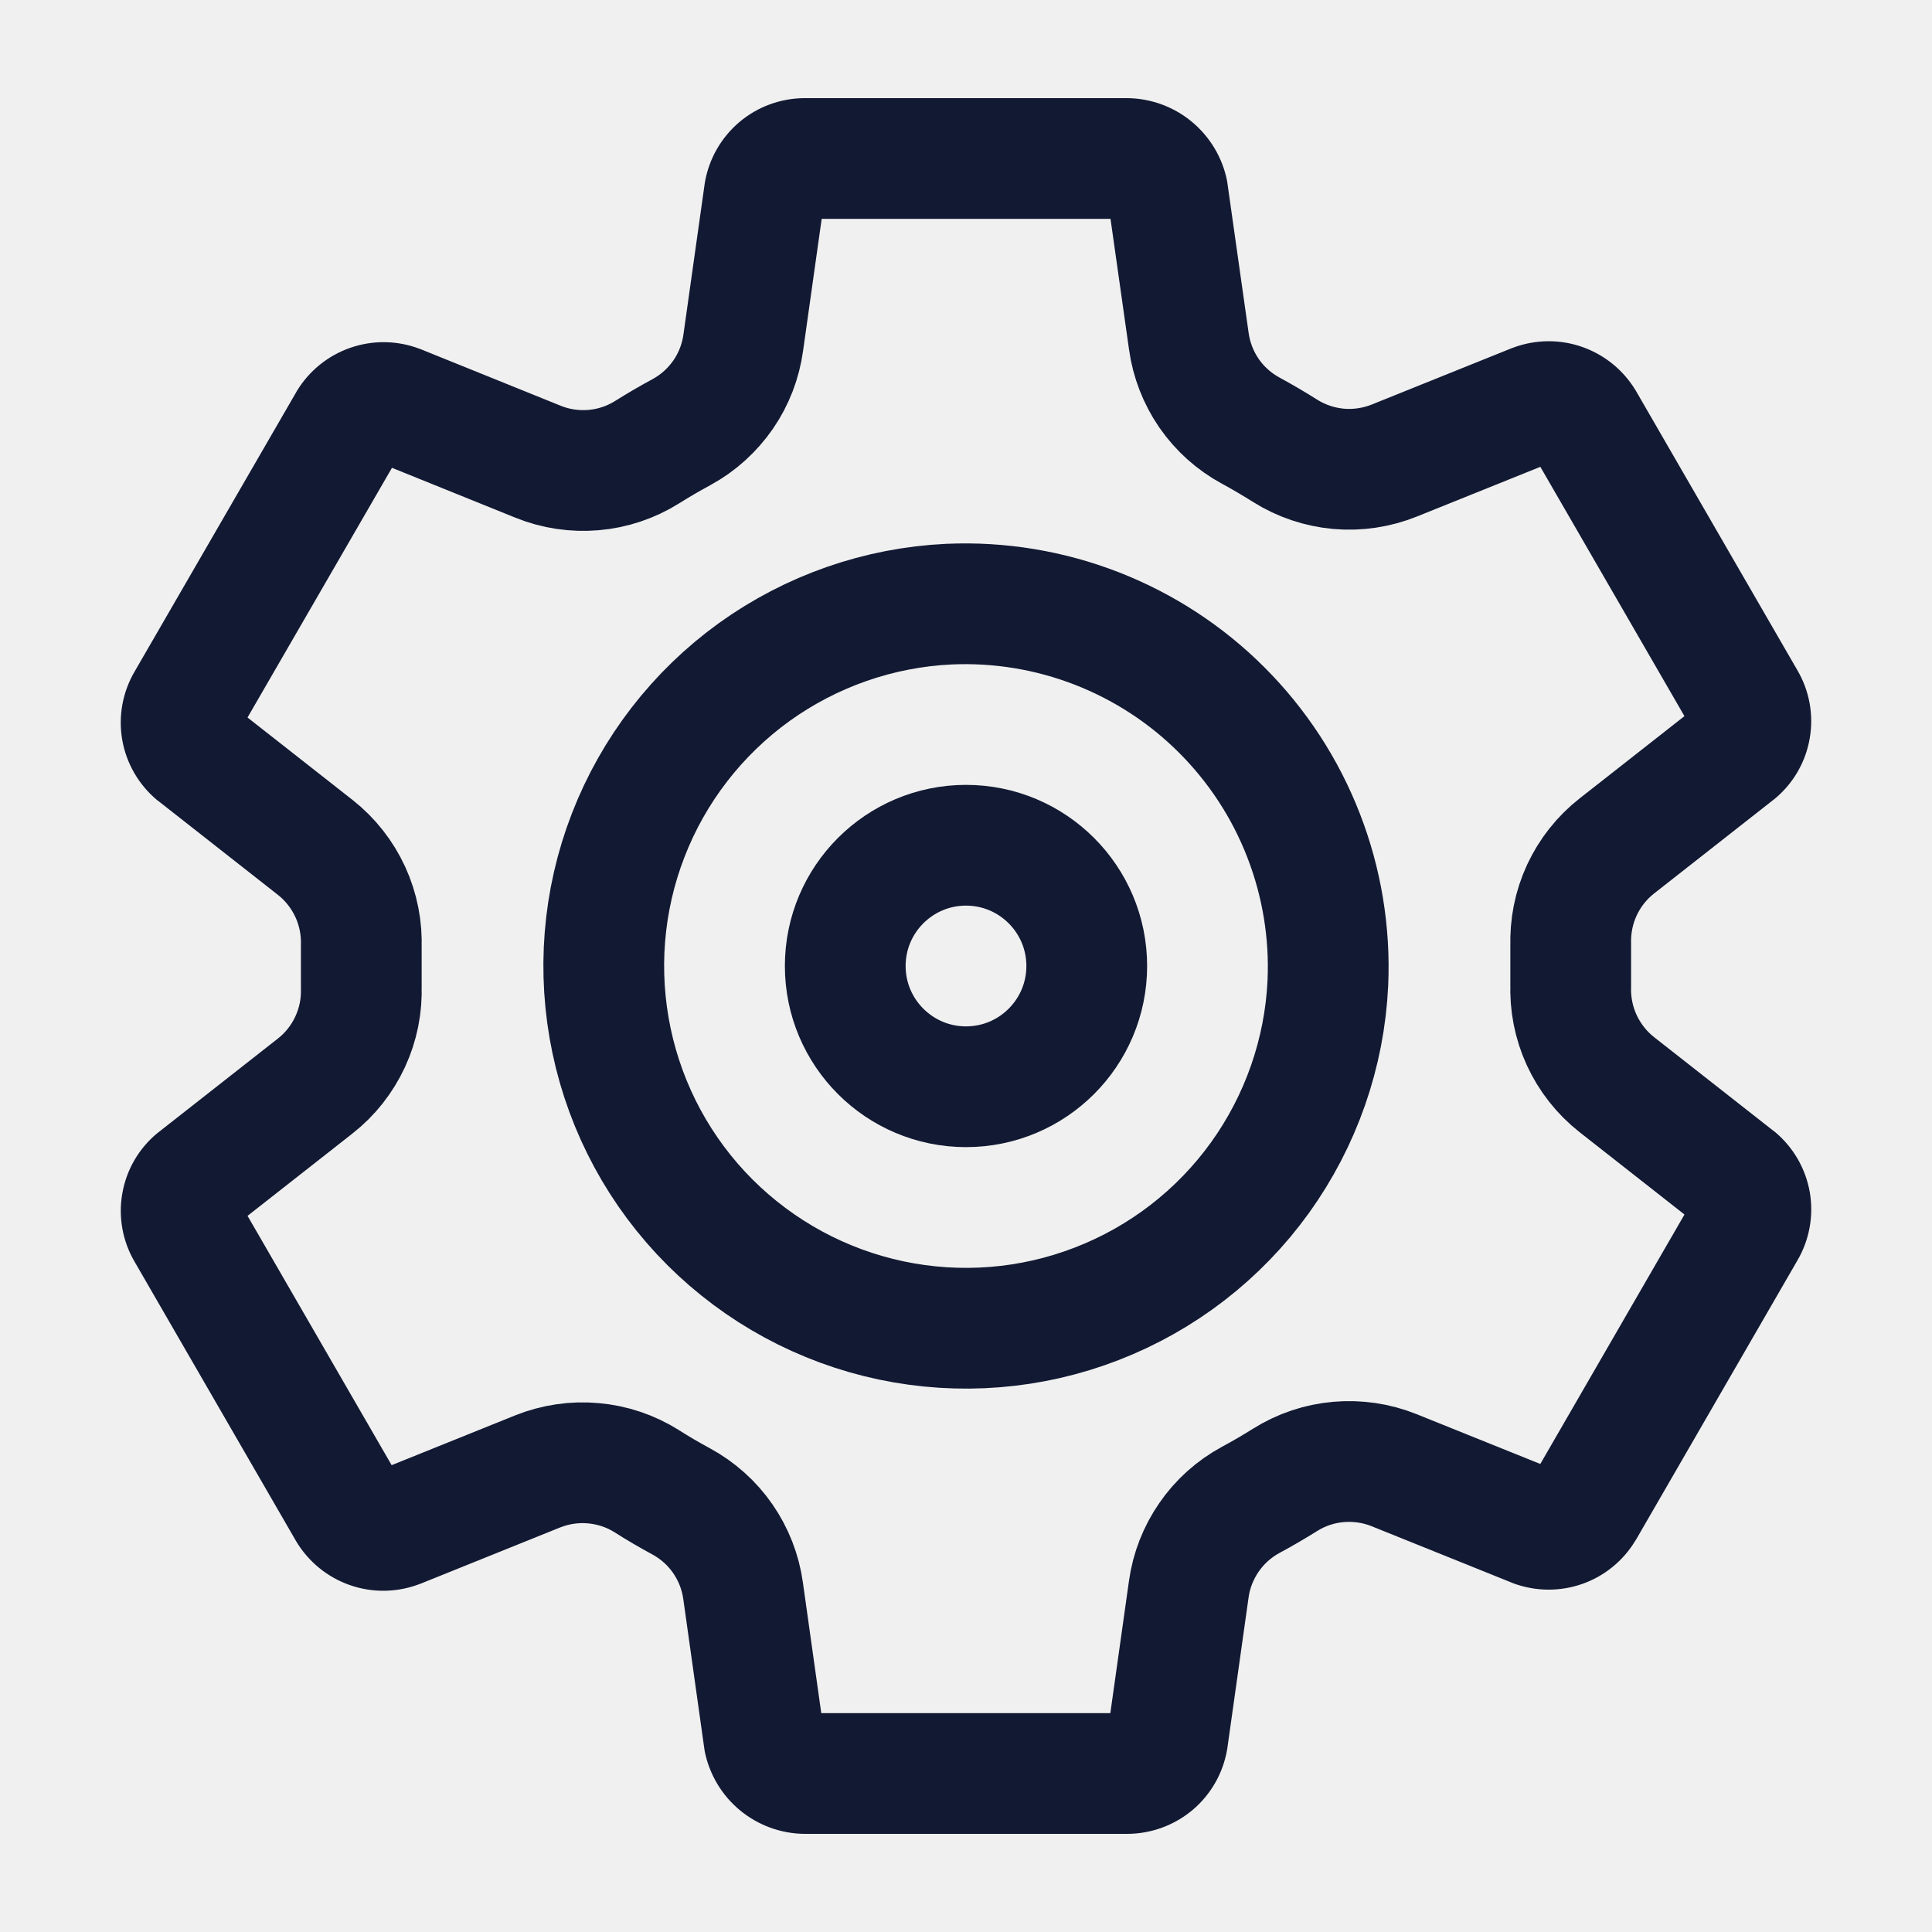
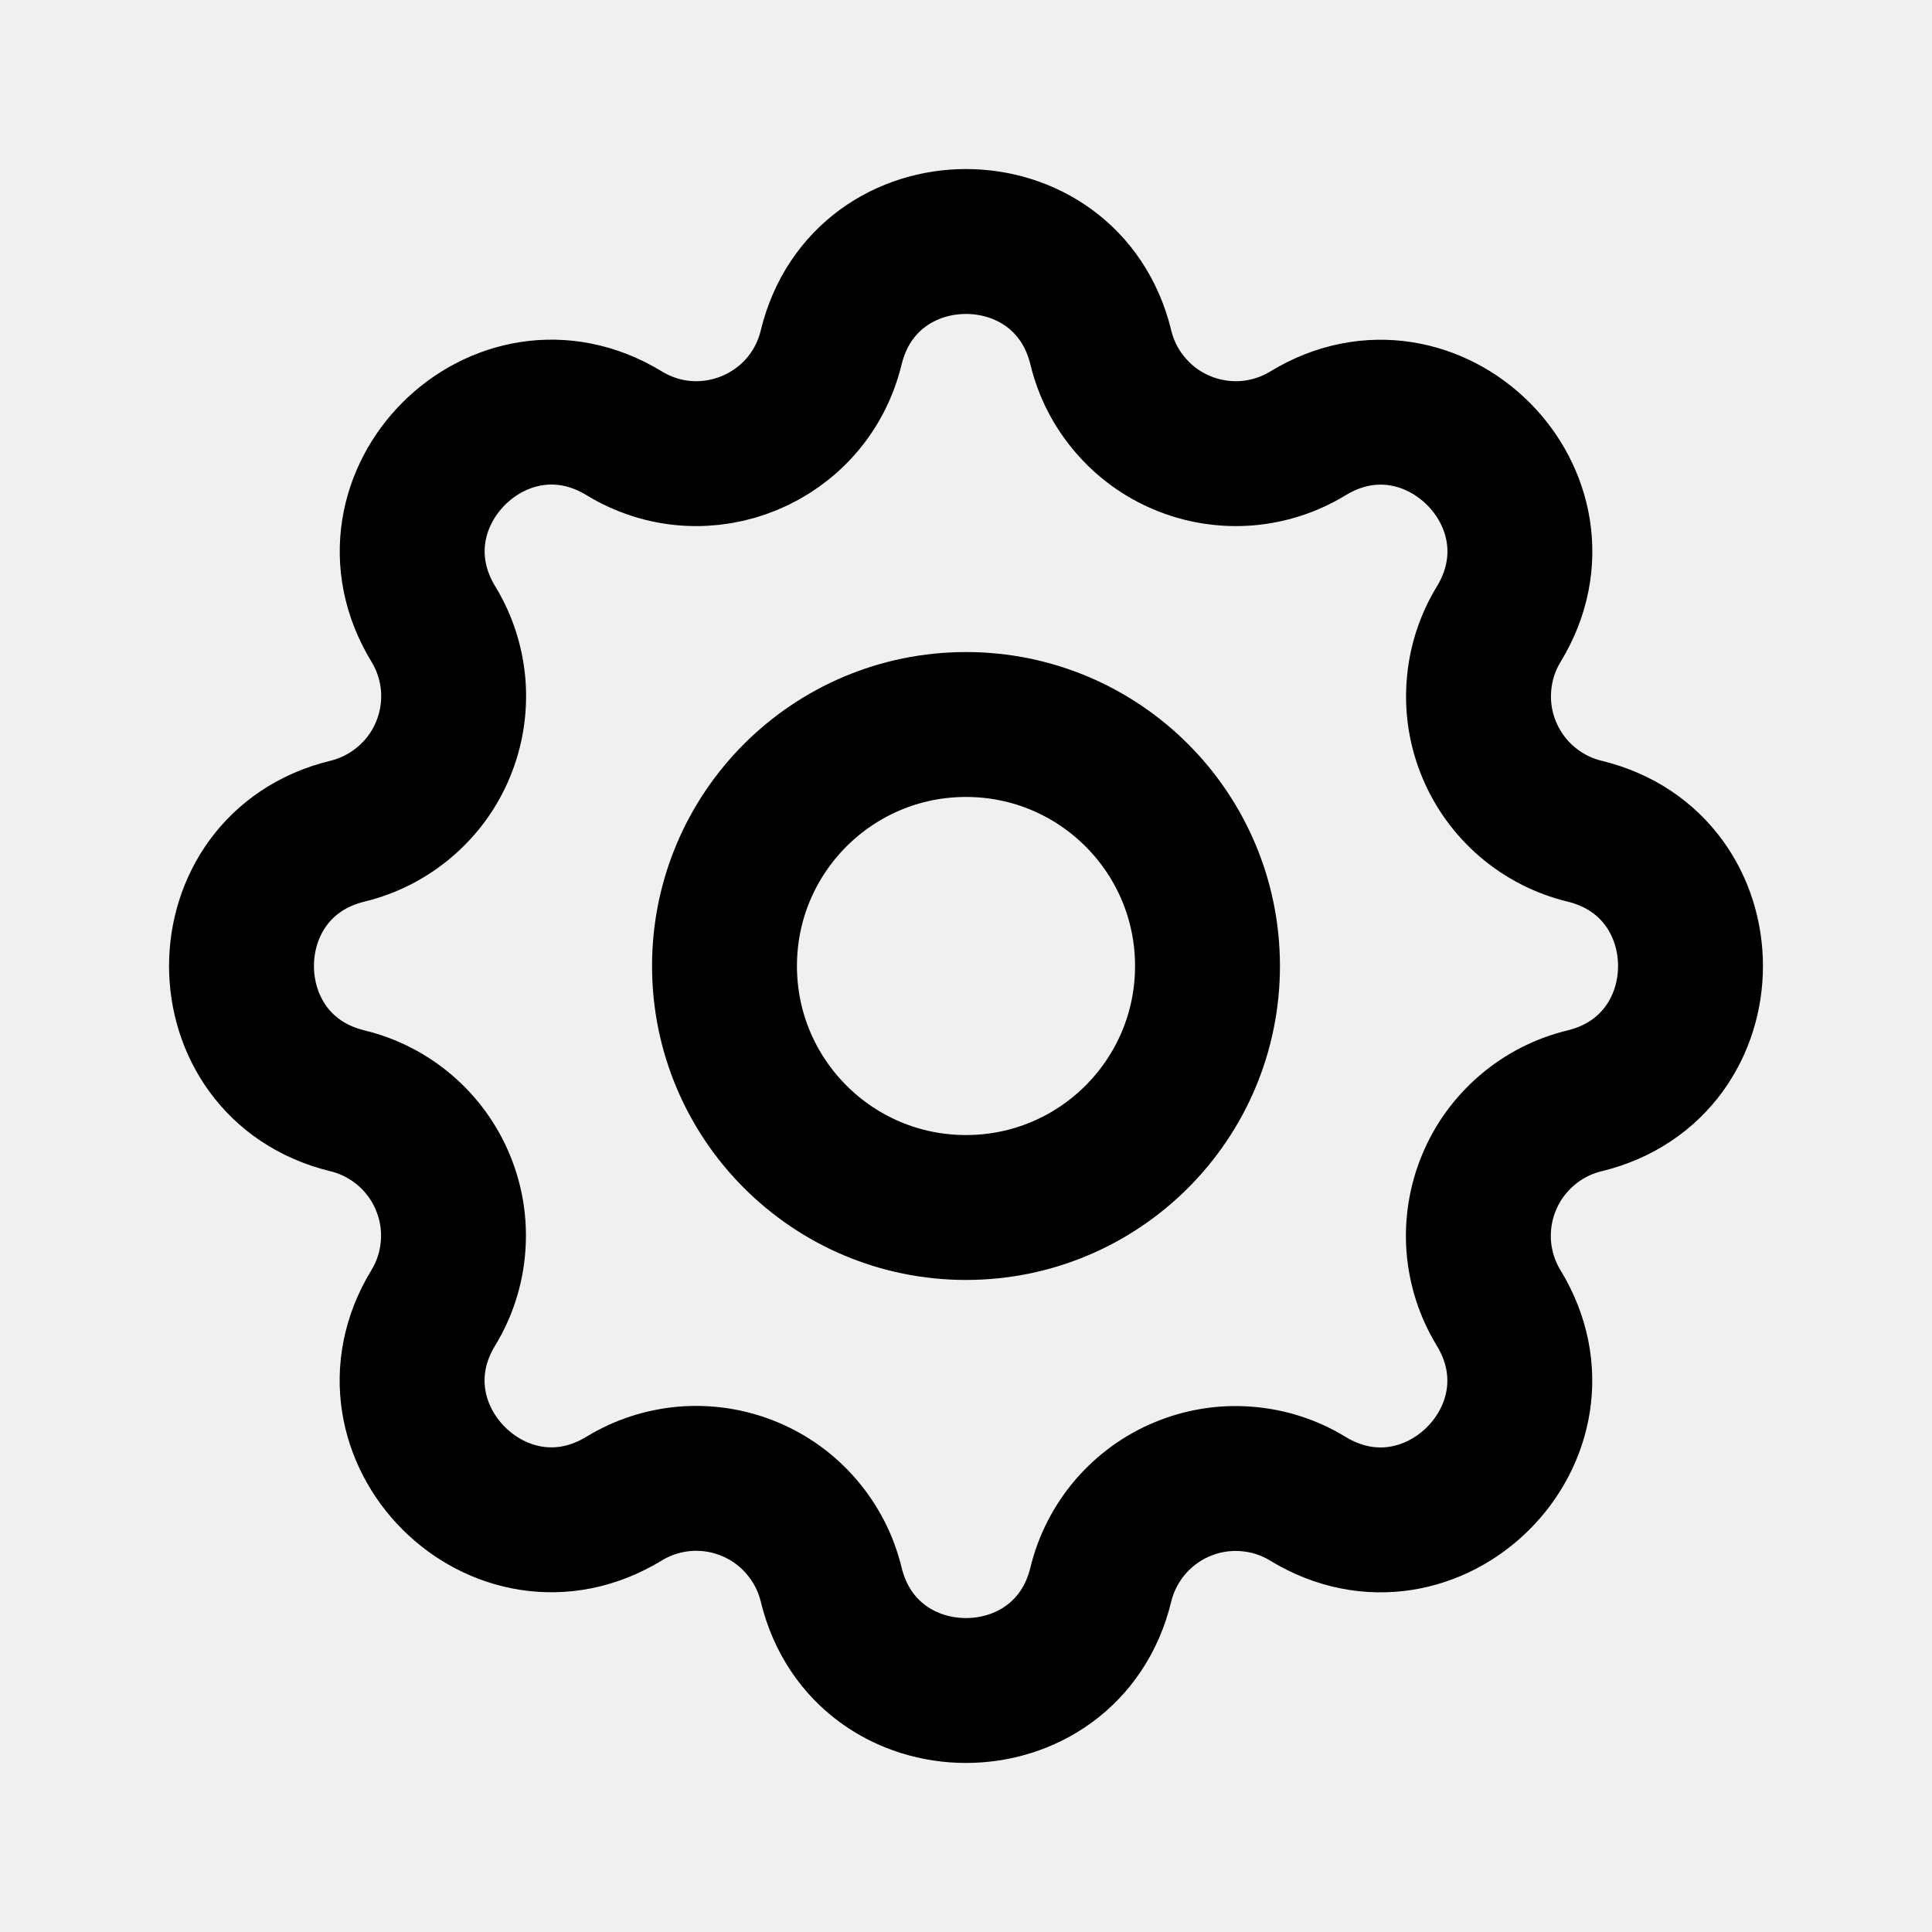
- <svg xmlns="http://www.w3.org/2000/svg" width="24" height="24" viewBox="0 0 24 24" fill="none">
-   <path d="M12 10.5C12.828 10.5 13.5 11.172 13.5 12C13.5 12.828 12.828 13.5 12 13.5C11.172 13.5 10.5 12.828 10.5 12C10.5 11.172 11.172 10.5 12 10.5Z" stroke="#121933" stroke-width="1.5" />
-   <mask id="path-2-inside-1_4135_13621" fill="white">
-     <path d="M22.05 14.062L22.027 14.045L20.548 12.884C20.454 12.81 20.38 12.715 20.33 12.607C20.28 12.498 20.257 12.379 20.262 12.26V11.718C20.258 11.599 20.281 11.481 20.331 11.373C20.381 11.266 20.455 11.171 20.549 11.098L22.027 9.938L22.05 9.92C22.278 9.73 22.431 9.465 22.481 9.172C22.532 8.88 22.477 8.579 22.326 8.323L20.324 4.859C20.322 4.856 20.32 4.852 20.318 4.849C20.166 4.597 19.931 4.406 19.653 4.309C19.375 4.212 19.072 4.216 18.797 4.319L18.78 4.325L17.041 5.025C16.932 5.069 16.813 5.087 16.695 5.077C16.577 5.066 16.463 5.028 16.363 4.965C16.209 4.868 16.053 4.776 15.894 4.69C15.791 4.634 15.703 4.555 15.636 4.459C15.57 4.362 15.527 4.252 15.511 4.136L15.248 2.28L15.243 2.246C15.186 1.959 15.031 1.7 14.806 1.513C14.581 1.326 14.297 1.222 14.004 1.219H9.996C9.698 1.22 9.411 1.325 9.184 1.517C8.958 1.709 8.806 1.975 8.756 2.268L8.752 2.295L8.49 4.154C8.474 4.27 8.432 4.38 8.366 4.476C8.299 4.572 8.212 4.652 8.109 4.708C7.95 4.794 7.794 4.885 7.641 4.981C7.541 5.044 7.427 5.082 7.31 5.092C7.192 5.102 7.074 5.085 6.964 5.04L5.224 4.337L5.207 4.331C4.931 4.227 4.628 4.224 4.35 4.321C4.072 4.418 3.836 4.61 3.685 4.862L3.679 4.873L1.674 8.339C1.523 8.595 1.468 8.896 1.518 9.189C1.569 9.482 1.722 9.747 1.95 9.938L1.973 9.955L3.452 11.116C3.546 11.19 3.62 11.285 3.67 11.393C3.72 11.502 3.743 11.621 3.738 11.74V12.282C3.743 12.401 3.719 12.519 3.669 12.627C3.619 12.734 3.545 12.829 3.451 12.902L1.973 14.062L1.95 14.08C1.722 14.27 1.569 14.535 1.519 14.828C1.468 15.12 1.523 15.421 1.674 15.677L3.676 19.141C3.678 19.144 3.68 19.148 3.682 19.151C3.834 19.403 4.069 19.594 4.347 19.691C4.625 19.788 4.928 19.784 5.203 19.681L5.22 19.675L6.957 18.975C7.067 18.931 7.186 18.913 7.304 18.924C7.422 18.934 7.535 18.972 7.635 19.035C7.789 19.133 7.945 19.224 8.104 19.31C8.207 19.366 8.296 19.445 8.362 19.541C8.429 19.638 8.472 19.748 8.488 19.864L8.749 21.72L8.754 21.754C8.812 22.042 8.966 22.301 9.192 22.488C9.418 22.675 9.702 22.779 9.996 22.781H14.004C14.302 22.78 14.589 22.674 14.816 22.483C15.043 22.291 15.194 22.025 15.244 21.732L15.248 21.706L15.51 19.846C15.526 19.73 15.569 19.62 15.636 19.523C15.702 19.427 15.79 19.348 15.893 19.292C16.053 19.206 16.21 19.114 16.362 19.019C16.462 18.956 16.575 18.918 16.693 18.908C16.81 18.898 16.929 18.915 17.038 18.959L18.779 19.66L18.795 19.667C19.071 19.77 19.374 19.774 19.653 19.677C19.931 19.58 20.166 19.388 20.317 19.135C20.319 19.132 20.321 19.128 20.324 19.125L22.326 15.661C22.477 15.405 22.532 15.104 22.482 14.811C22.431 14.518 22.278 14.253 22.05 14.062V14.062ZM15.746 12.176C15.712 12.902 15.467 13.602 15.043 14.192C14.618 14.782 14.031 15.235 13.353 15.497C12.675 15.76 11.936 15.819 11.225 15.669C10.514 15.519 9.862 15.165 9.348 14.652C8.834 14.138 8.481 13.486 8.331 12.775C8.181 12.063 8.24 11.324 8.503 10.646C8.765 9.969 9.219 9.382 9.808 8.957C10.398 8.533 11.098 8.288 11.824 8.254C12.345 8.231 12.866 8.317 13.352 8.506C13.838 8.695 14.28 8.983 14.648 9.352C15.017 9.721 15.305 10.162 15.494 10.649C15.683 11.135 15.769 11.655 15.746 12.176V12.176Z" />
-   </mask>
-   <path d="M22.05 14.062L22.027 14.045L20.548 12.884C20.454 12.81 20.38 12.715 20.33 12.607C20.28 12.498 20.257 12.379 20.262 12.26V11.718C20.258 11.599 20.281 11.481 20.331 11.373C20.381 11.266 20.455 11.171 20.549 11.098L22.027 9.938L22.05 9.92C22.278 9.73 22.431 9.465 22.481 9.172C22.532 8.88 22.477 8.579 22.326 8.323L20.324 4.859C20.322 4.856 20.32 4.852 20.318 4.849C20.166 4.597 19.931 4.406 19.653 4.309C19.375 4.212 19.072 4.216 18.797 4.319L18.78 4.325L17.041 5.025C16.932 5.069 16.813 5.087 16.695 5.077C16.577 5.066 16.463 5.028 16.363 4.965C16.209 4.868 16.053 4.776 15.894 4.69C15.791 4.634 15.703 4.555 15.636 4.459C15.57 4.362 15.527 4.252 15.511 4.136L15.248 2.28L15.243 2.246C15.186 1.959 15.031 1.7 14.806 1.513C14.581 1.326 14.297 1.222 14.004 1.219H9.996C9.698 1.22 9.411 1.325 9.184 1.517C8.958 1.709 8.806 1.975 8.756 2.268L8.752 2.295L8.49 4.154C8.474 4.27 8.432 4.38 8.366 4.476C8.299 4.572 8.212 4.652 8.109 4.708C7.95 4.794 7.794 4.885 7.641 4.981C7.541 5.044 7.427 5.082 7.31 5.092C7.192 5.102 7.074 5.085 6.964 5.04L5.224 4.337L5.207 4.331C4.931 4.227 4.628 4.224 4.35 4.321C4.072 4.418 3.836 4.61 3.685 4.862L3.679 4.873L1.674 8.339C1.523 8.595 1.468 8.896 1.518 9.189C1.569 9.482 1.722 9.747 1.95 9.938L1.973 9.955L3.452 11.116C3.546 11.19 3.62 11.285 3.67 11.393C3.72 11.502 3.743 11.621 3.738 11.74V12.282C3.743 12.401 3.719 12.519 3.669 12.627C3.619 12.734 3.545 12.829 3.451 12.902L1.973 14.062L1.95 14.08C1.722 14.27 1.569 14.535 1.519 14.828C1.468 15.12 1.523 15.421 1.674 15.677L3.676 19.141C3.678 19.144 3.68 19.148 3.682 19.151C3.834 19.403 4.069 19.594 4.347 19.691C4.625 19.788 4.928 19.784 5.203 19.681L5.22 19.675L6.957 18.975C7.067 18.931 7.186 18.913 7.304 18.924C7.422 18.934 7.535 18.972 7.635 19.035C7.789 19.133 7.945 19.224 8.104 19.31C8.207 19.366 8.296 19.445 8.362 19.541C8.429 19.638 8.472 19.748 8.488 19.864L8.749 21.72L8.754 21.754C8.812 22.042 8.966 22.301 9.192 22.488C9.418 22.675 9.702 22.779 9.996 22.781H14.004C14.302 22.78 14.589 22.674 14.816 22.483C15.043 22.291 15.194 22.025 15.244 21.732L15.248 21.706L15.51 19.846C15.526 19.73 15.569 19.62 15.636 19.523C15.702 19.427 15.79 19.348 15.893 19.292C16.053 19.206 16.21 19.114 16.362 19.019C16.462 18.956 16.575 18.918 16.693 18.908C16.81 18.898 16.929 18.915 17.038 18.959L18.779 19.66L18.795 19.667C19.071 19.77 19.374 19.774 19.653 19.677C19.931 19.58 20.166 19.388 20.317 19.135C20.319 19.132 20.321 19.128 20.324 19.125L22.326 15.661C22.477 15.405 22.532 15.104 22.482 14.811C22.431 14.518 22.278 14.253 22.05 14.062V14.062ZM15.746 12.176C15.712 12.902 15.467 13.602 15.043 14.192C14.618 14.782 14.031 15.235 13.353 15.497C12.675 15.76 11.936 15.819 11.225 15.669C10.514 15.519 9.862 15.165 9.348 14.652C8.834 14.138 8.481 13.486 8.331 12.775C8.181 12.063 8.24 11.324 8.503 10.646C8.765 9.969 9.219 9.382 9.808 8.957C10.398 8.533 11.098 8.288 11.824 8.254C12.345 8.231 12.866 8.317 13.352 8.506C13.838 8.695 14.28 8.983 14.648 9.352C15.017 9.721 15.305 10.162 15.494 10.649C15.683 11.135 15.769 11.655 15.746 12.176V12.176Z" stroke="#121933" stroke-width="3" mask="url(#path-2-inside-1_4135_13621)" />
+ <svg xmlns="http://www.w3.org/2000/svg" width="24" height="24" viewBox="0 0 20 20" fill="none">
+   <path d="M8.604 3.598C8.959 2.134 11.041 2.134 11.396 3.598C11.449 3.817 11.553 4.021 11.701 4.193C11.848 4.365 12.033 4.5 12.242 4.586C12.451 4.673 12.678 4.709 12.903 4.692C13.129 4.674 13.347 4.604 13.54 4.486C14.826 3.703 16.298 5.174 15.515 6.461C15.397 6.654 15.327 6.872 15.31 7.097C15.292 7.323 15.328 7.549 15.415 7.758C15.501 7.967 15.636 8.152 15.807 8.299C15.979 8.446 16.183 8.551 16.402 8.604C17.866 8.959 17.866 11.041 16.402 11.396C16.183 11.449 15.979 11.553 15.807 11.701C15.635 11.848 15.5 12.033 15.414 12.242C15.327 12.451 15.291 12.678 15.308 12.903C15.326 13.129 15.396 13.347 15.514 13.54C16.297 14.826 14.826 16.298 13.539 15.515C13.346 15.397 13.128 15.327 12.903 15.31C12.677 15.292 12.451 15.328 12.242 15.415C12.033 15.501 11.848 15.636 11.701 15.807C11.554 15.979 11.449 16.183 11.396 16.402C11.041 17.866 8.959 17.866 8.604 16.402C8.551 16.183 8.446 15.979 8.299 15.807C8.152 15.635 7.967 15.5 7.758 15.414C7.549 15.327 7.322 15.291 7.097 15.308C6.871 15.326 6.653 15.396 6.46 15.514C5.174 16.297 3.702 14.826 4.485 13.539C4.603 13.346 4.673 13.128 4.69 12.903C4.708 12.677 4.672 12.451 4.585 12.242C4.499 12.033 4.364 11.848 4.193 11.701C4.021 11.554 3.817 11.449 3.598 11.396C2.134 11.041 2.134 8.959 3.598 8.604C3.817 8.551 4.021 8.446 4.193 8.299C4.365 8.152 4.5 7.967 4.586 7.758C4.673 7.549 4.709 7.322 4.692 7.097C4.674 6.871 4.604 6.653 4.486 6.46C3.703 5.174 5.174 3.702 6.461 4.485C7.294 4.992 8.374 4.543 8.604 3.598Z" stroke="currentColor" stroke-width="1.5" stroke-linecap="round" stroke-linejoin="round" />
+   <path d="M10 12.5C11.381 12.5 12.5 11.381 12.5 10C12.5 8.619 11.381 7.5 10 7.5C8.619 7.5 7.5 8.619 7.5 10C7.5 11.381 8.619 12.5 10 12.5Z" stroke="currentColor" stroke-width="1.5" stroke-linecap="round" stroke-linejoin="round" />
</svg>
